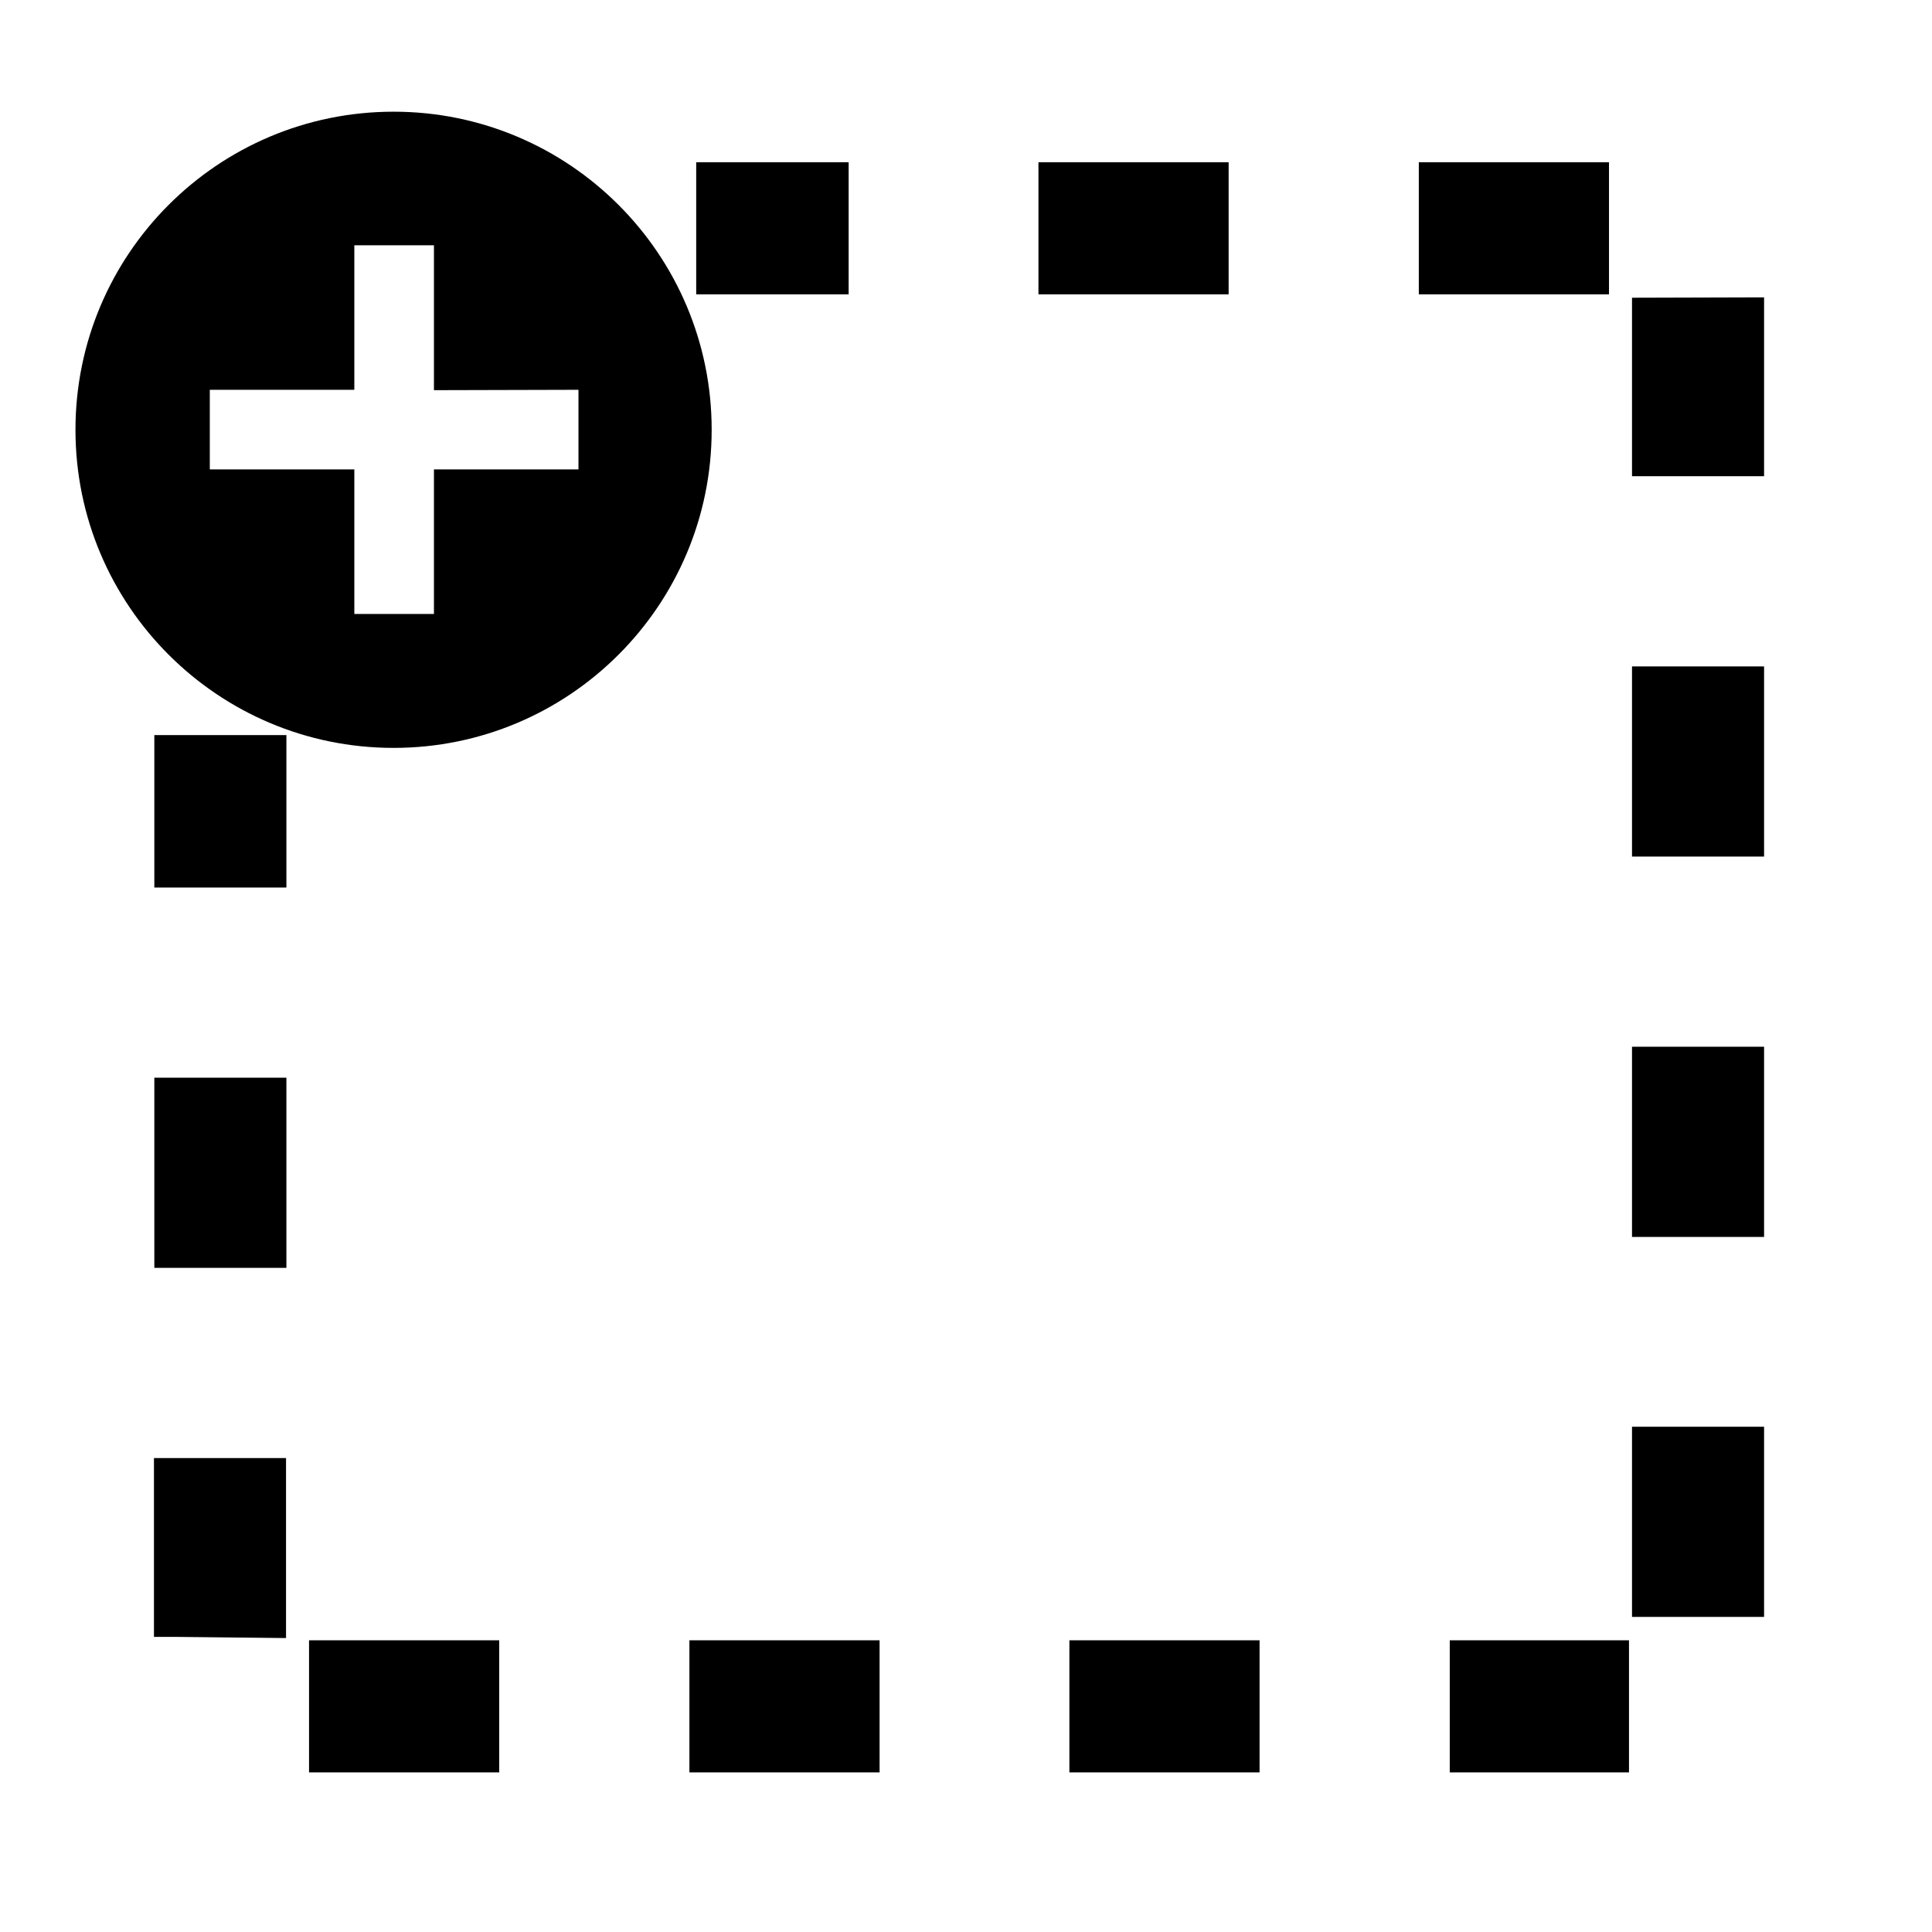
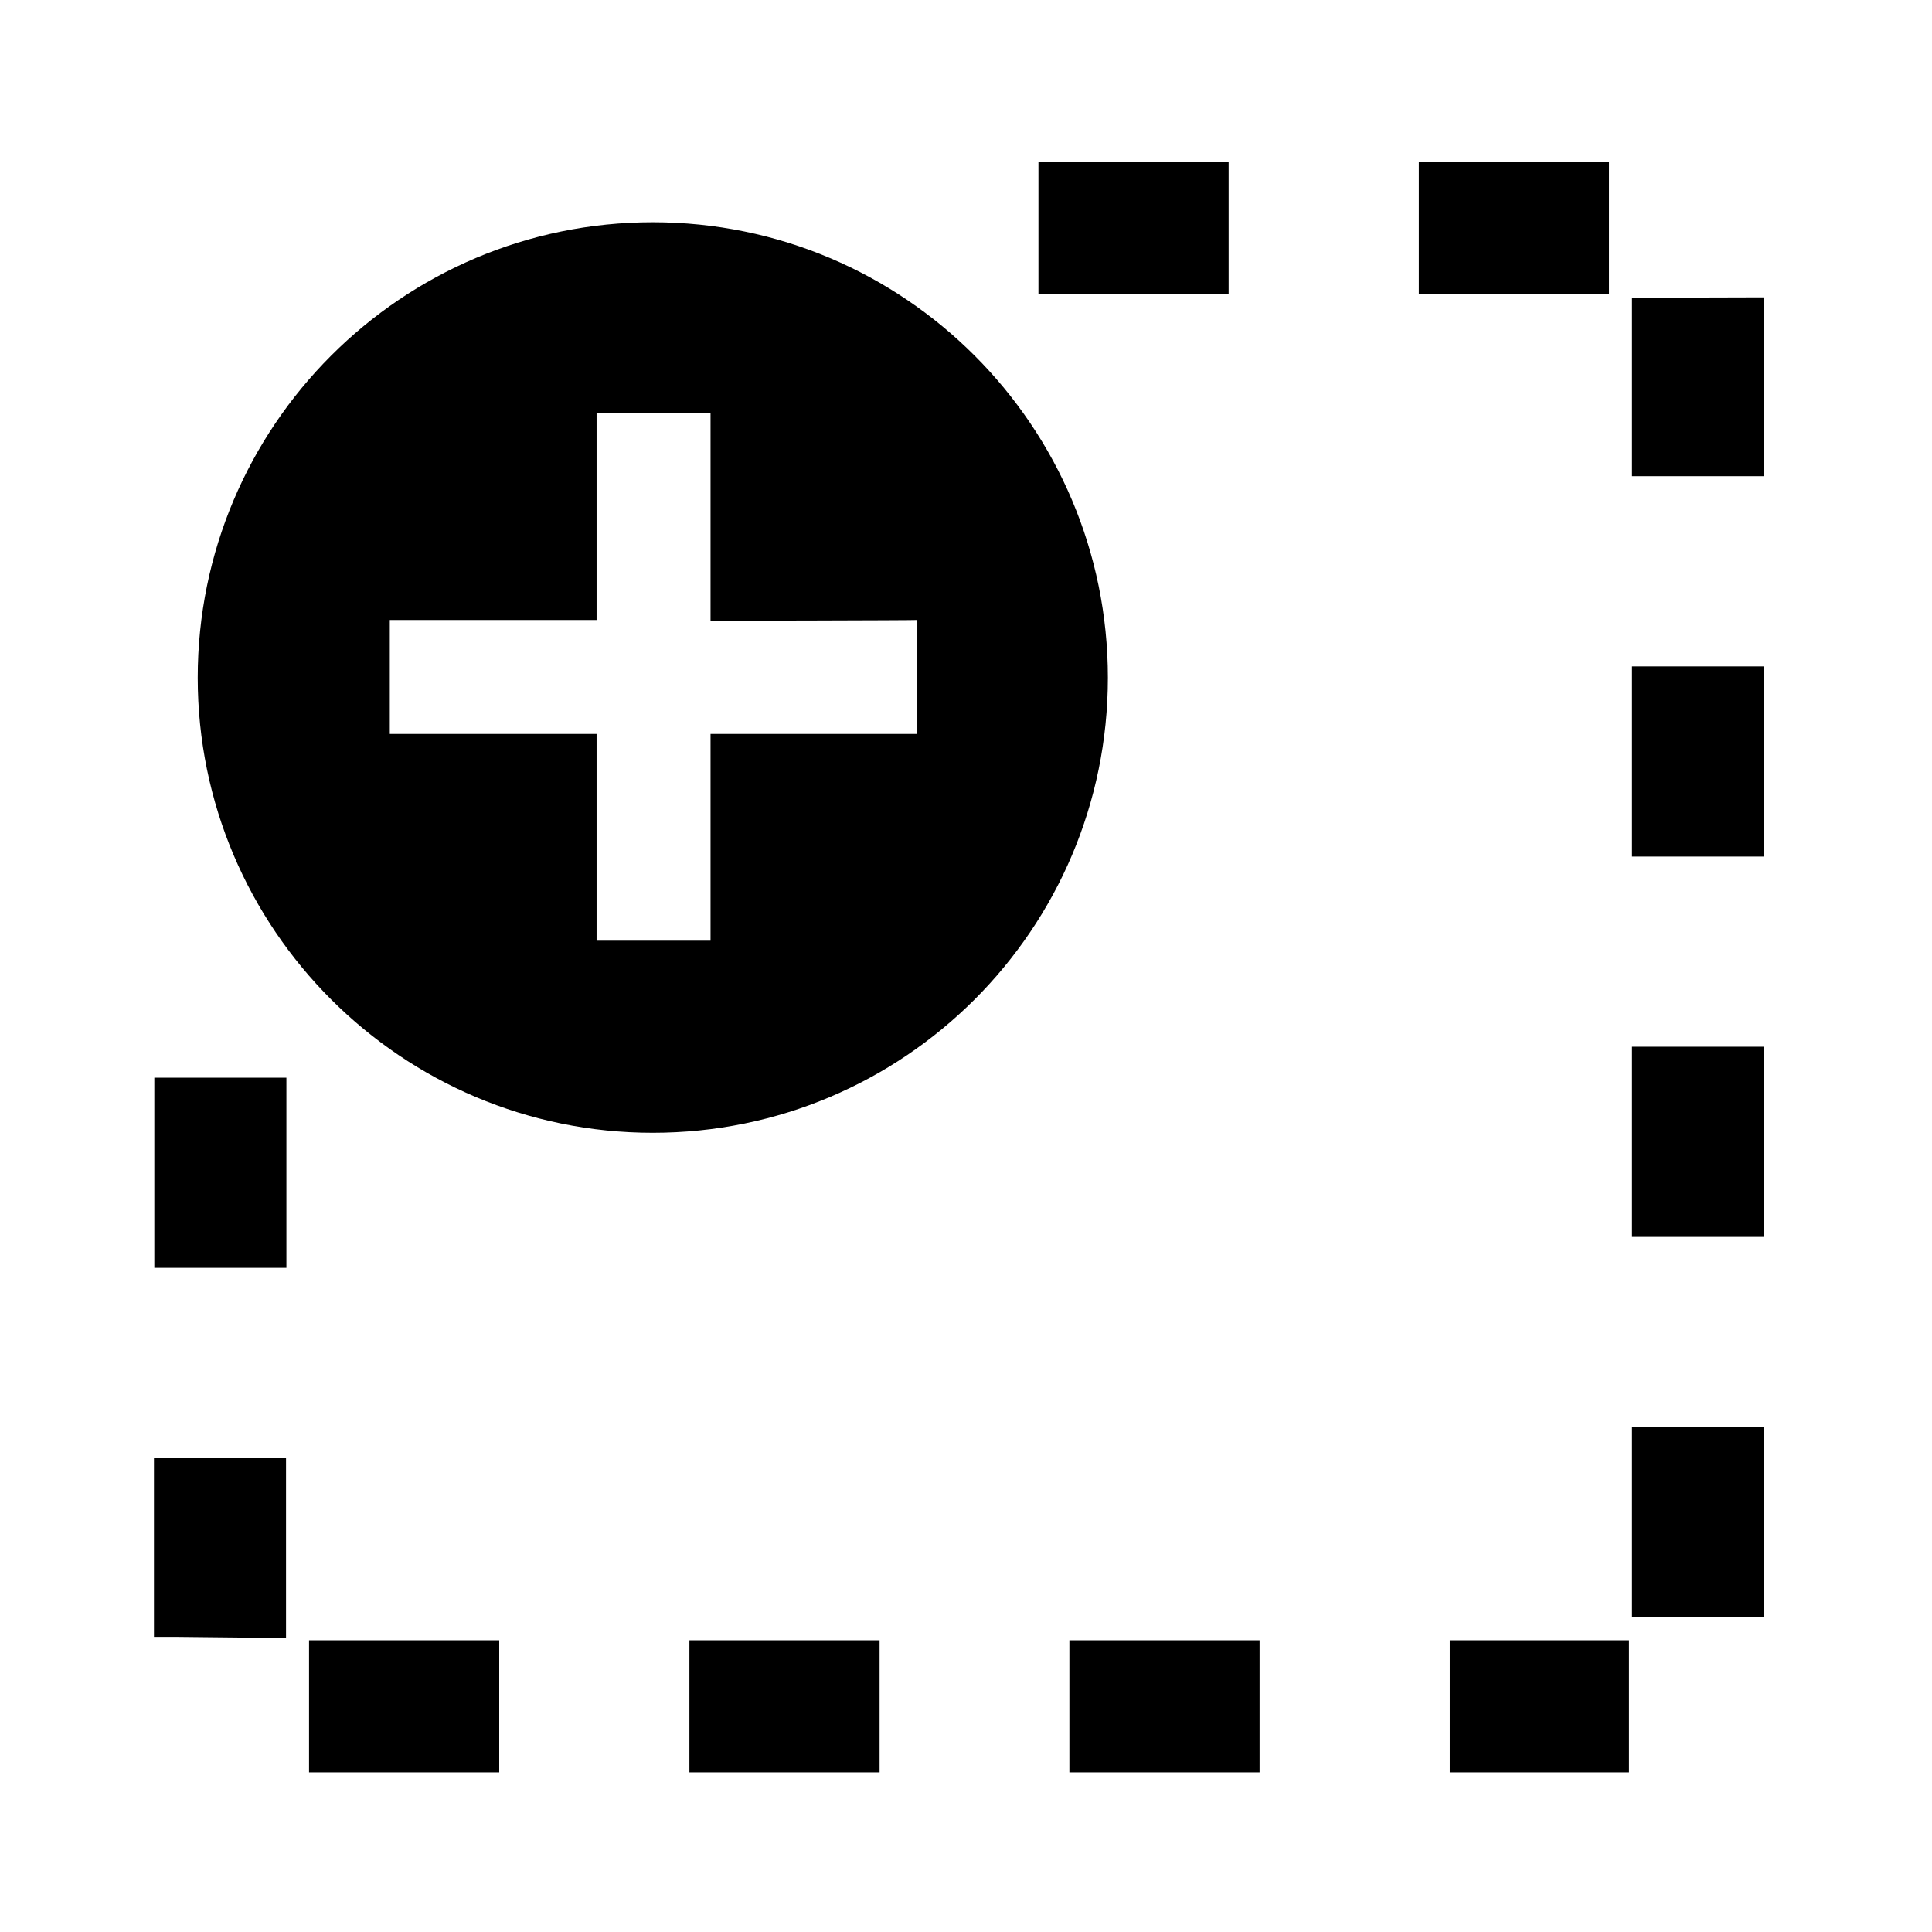
<svg xmlns="http://www.w3.org/2000/svg" width="512" height="512" viewBox="0 0 512 512">
-   <path d="M384.2 469.7v-35h47.5v35-6 6h-47.5zm-50.4 0h-50.4v-35h50.4v35zm-100.7 0h-50.4v-35h50.4v35zm-100.8 0H81.9v-35h50.4v35zm-56.5-35.6l-28.5-.3h-6.5v-47.4h35v47.7zm391.7-5.6h-35v-50.4h35v50.4zM75.9 336h-35v-50.4h35V336zm391.6-8.2h-35v-50.4h35v50.4zM75.9 235.2h-35v-40.4h35v40.4zm391.6-8.2h-35v-50.4h35V227zm0-100.8h-35V78.9l35-.1v47.4zM426.4 78H376V43h50.4v35zm-100.8 0h-50.4V43h50.4v35zm-100.7 0h-40.4V43h40.4v35zm-36.3 35.9c0 46.6-37.8 84.3-84.3 84.3S20 160.5 20 113.9s37.8-84.3 84.3-84.3 84.3 37.7 84.3 84.3zM115 103.4V65H93.9v38.3H55.6v21.1h38.3v38.3H115v-38.3h38.3v-21.1l-38.3.1z" />
+   <path d="M384.2 469.7v-35h47.5v35-6 6zm-100.8-35h50.4v35h-50.4zm-50.3 35h-50.4v-35h50.4v35zm-100.8 0H81.9v-35h50.4v35zm-56.5-35.6l-28.5-.3h-6.5v-47.4h35v47.7zm356.7-56h35v50.4h-35zM40.9 285.6h35V336h-35zm391.6-8.2h35v50.4h-35zm0-100.8h35V227h-35zm35-50.4h-35V78.9l35-.1zM376 43h50.4v35H376zm-100.8 0h50.4v35h-50.4zm18.4 136.6c0 66.7-54.1 120.6-120.6 120.6s-120.6-54-120.6-120.6S106.4 58.9 173 58.9s120.6 54 120.6 120.7zm-105.3-15.1v-55h-30.2v54.8h-54.8v30.2h54.8v54.8h30.2v-54.8h54.8v-30.2c0 .1-54.8.2-54.8.2z" />
</svg>
